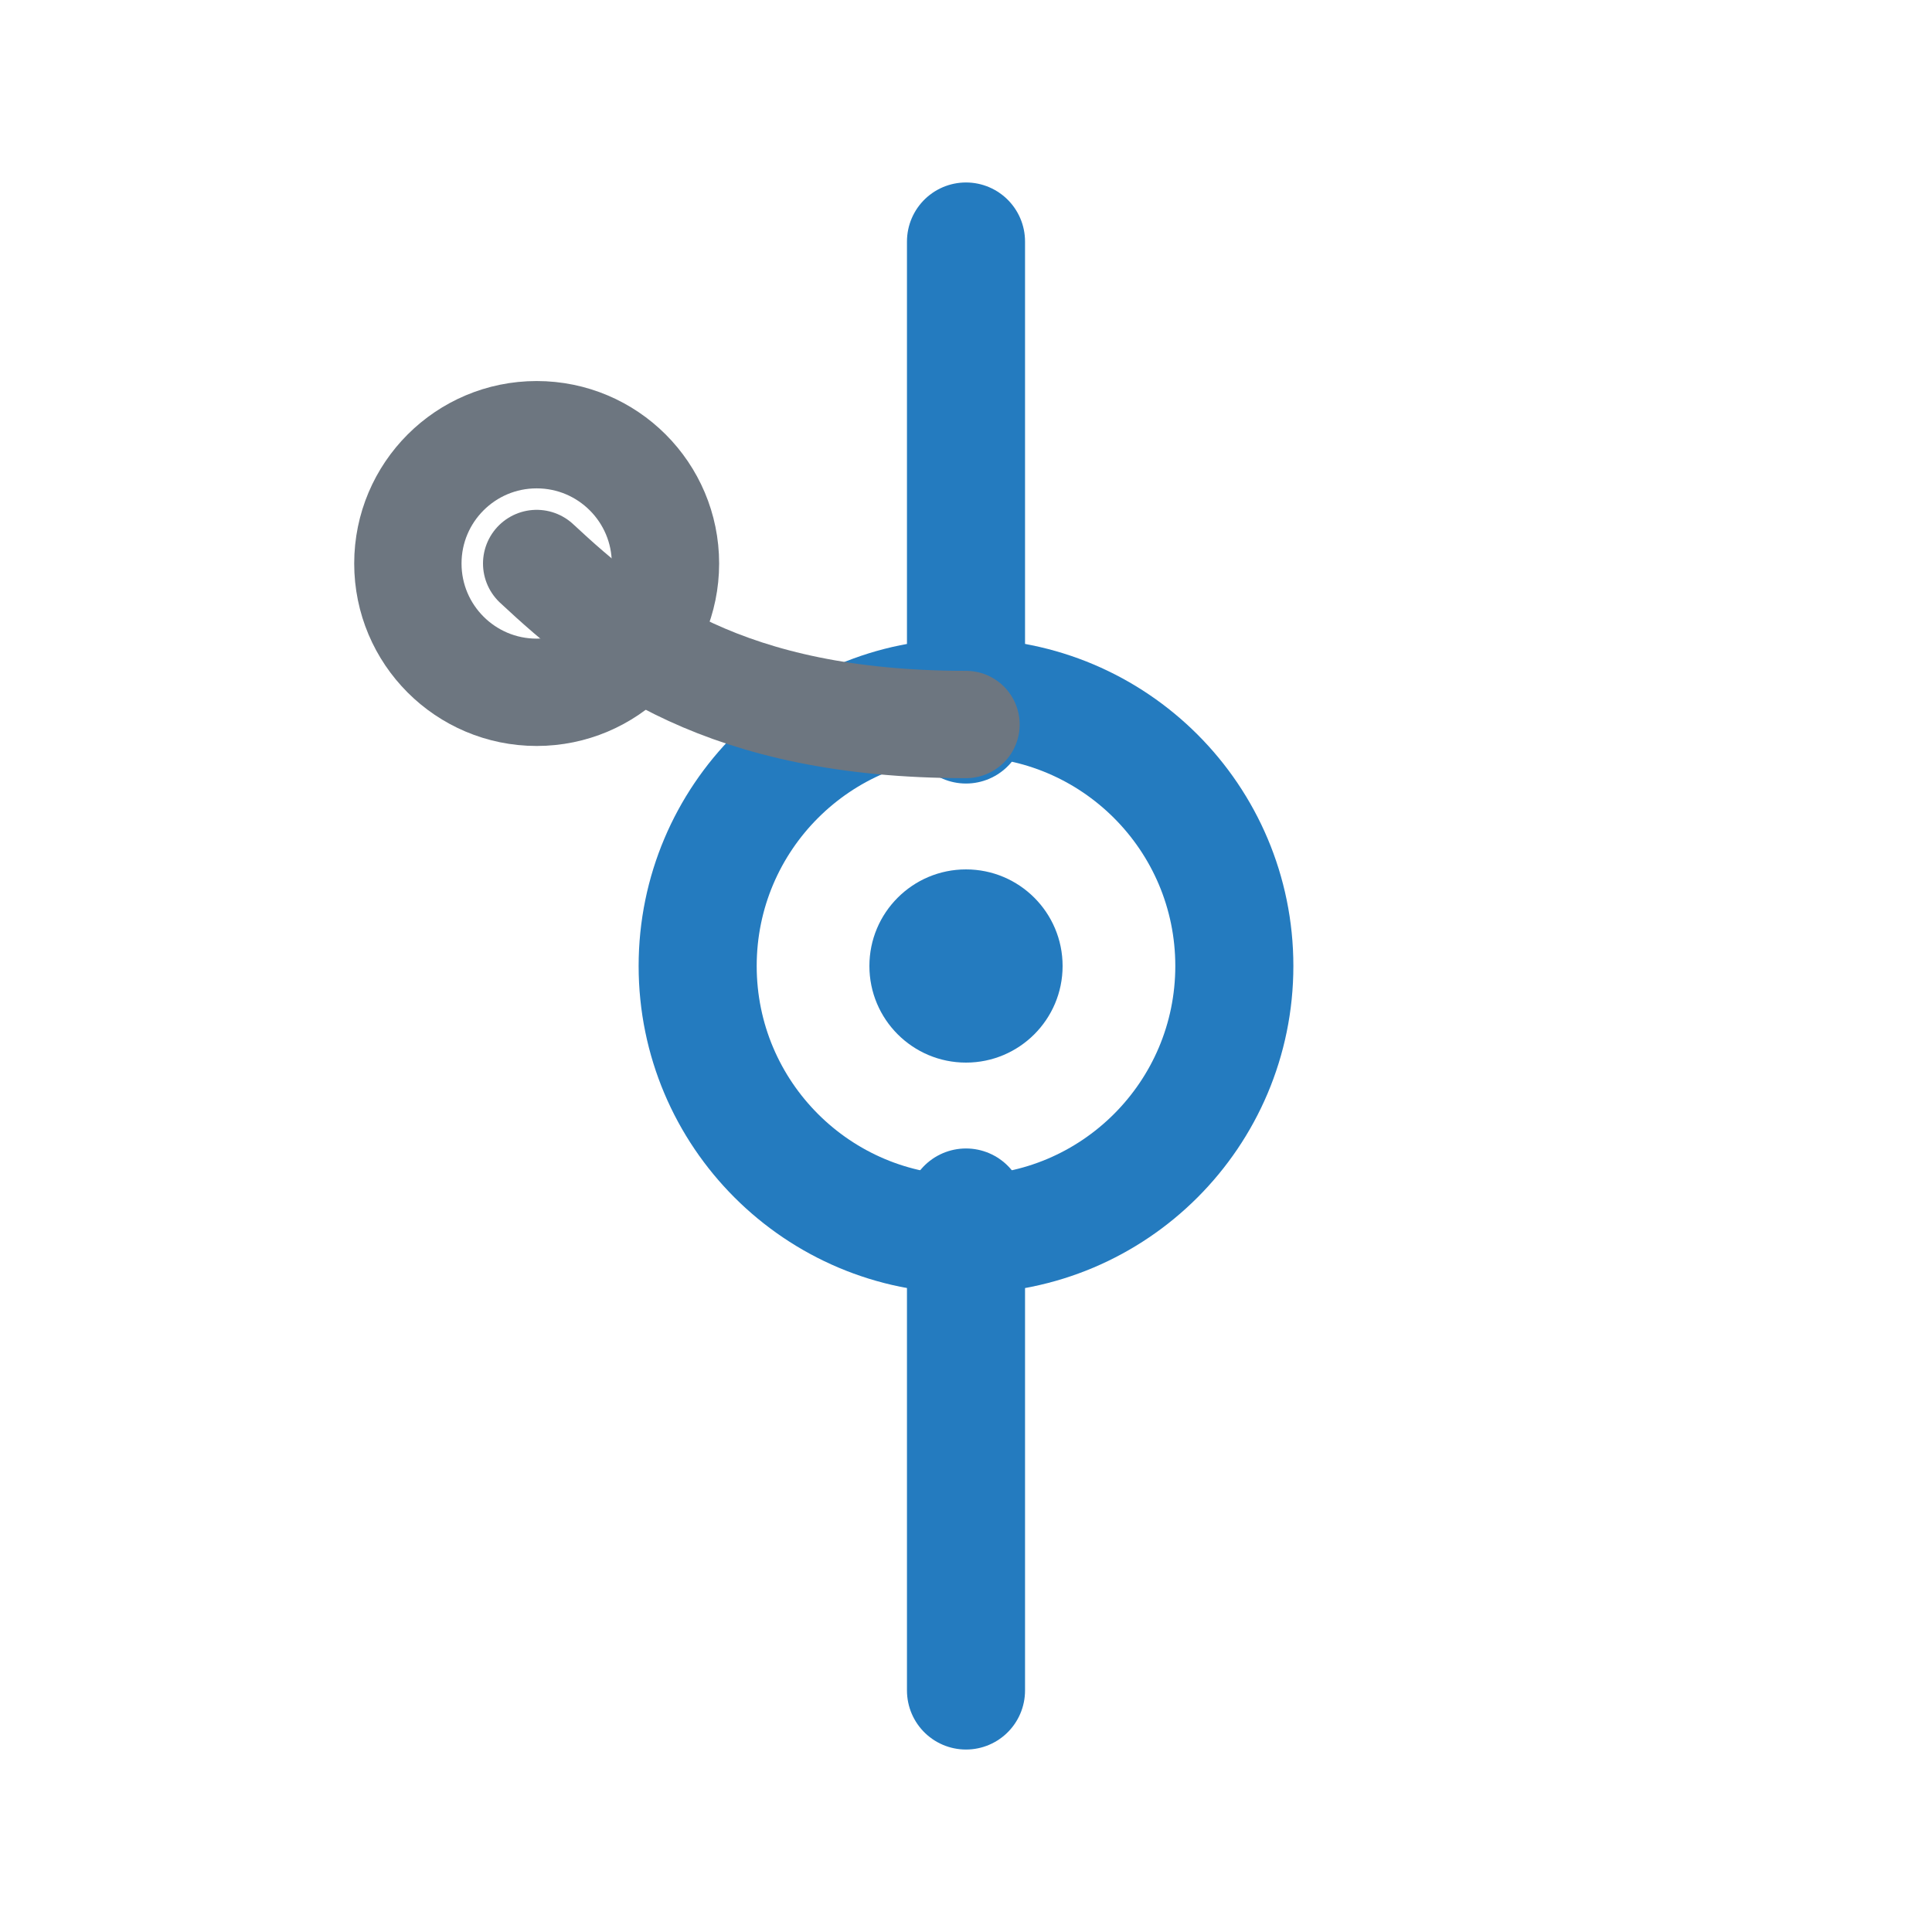
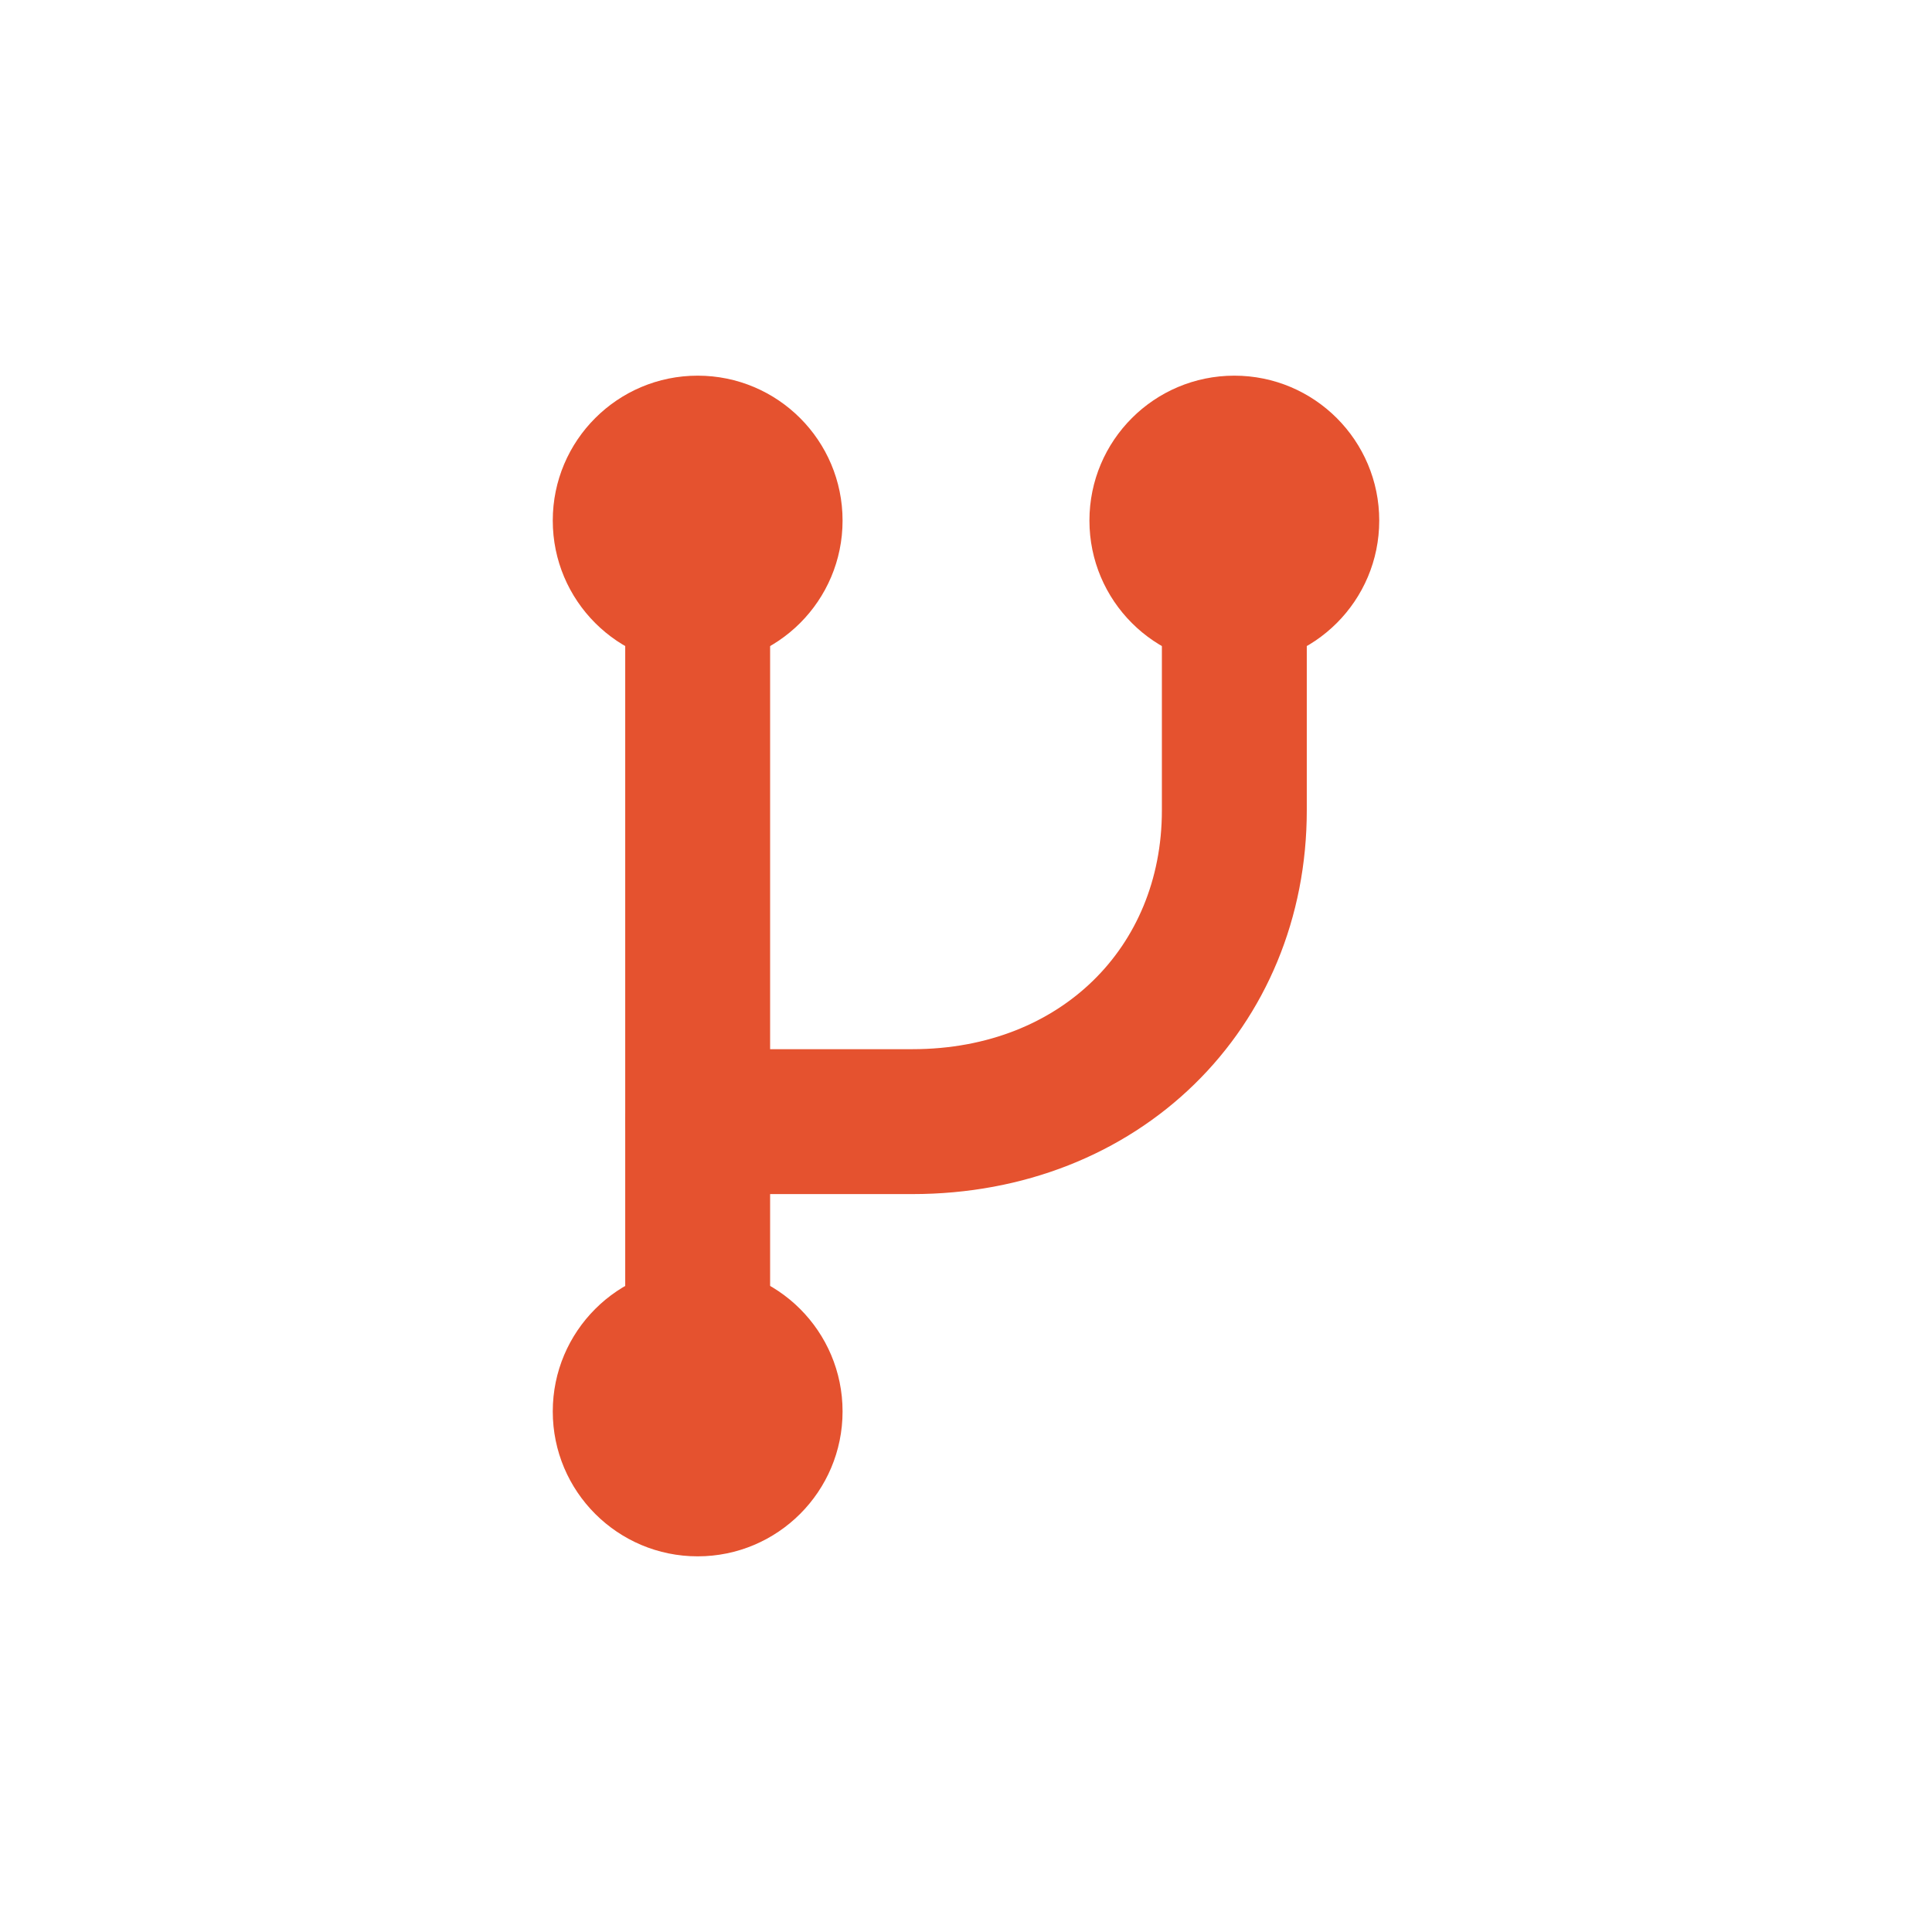
- <svg xmlns="http://www.w3.org/2000/svg" width="36" height="36" viewBox="0 0 36 36" role="img" aria-label="Git sidebar">
-   <path d="M18 4.5v9M18 22.5v9" fill="none" stroke="#247bbf" stroke-width="2.2" stroke-linecap="round" />
-   <circle cx="18" cy="18" r="5" fill="none" stroke="#247bbf" stroke-width="2.2" />
-   <circle cx="18" cy="18" r="1.8" fill="#247bbf" />
-   <path d="M18 13.5c-4.5 0-6.5-1.6-8-3" fill="none" stroke="#6d7680" stroke-width="2" stroke-linecap="round" />
-   <circle cx="10" cy="10.5" r="2.4" fill="none" stroke="#6d7680" stroke-width="2" />
+ <svg xmlns="http://www.w3.org/2000/svg" width="36" height="36" viewBox="0 0 36 36" role="img" aria-label="Git branch">
+   <path d="M13 9.7v16.6" fill="none" stroke="#e5522f" stroke-width="2.7" stroke-linecap="round" />
+   <path d="M23 9.7v5.4c0 3.3-2.5 5.8-6 5.8H13" fill="none" stroke="#e5522f" stroke-width="2.7" stroke-linecap="round" stroke-linejoin="round" />
+   <circle cx="13" cy="9.7" r="2.7" fill="#e5522f" />
+   <circle cx="23" cy="9.7" r="2.7" fill="#e5522f" />
+   <circle cx="13" cy="26.3" r="2.7" fill="#e5522f" />
</svg>
